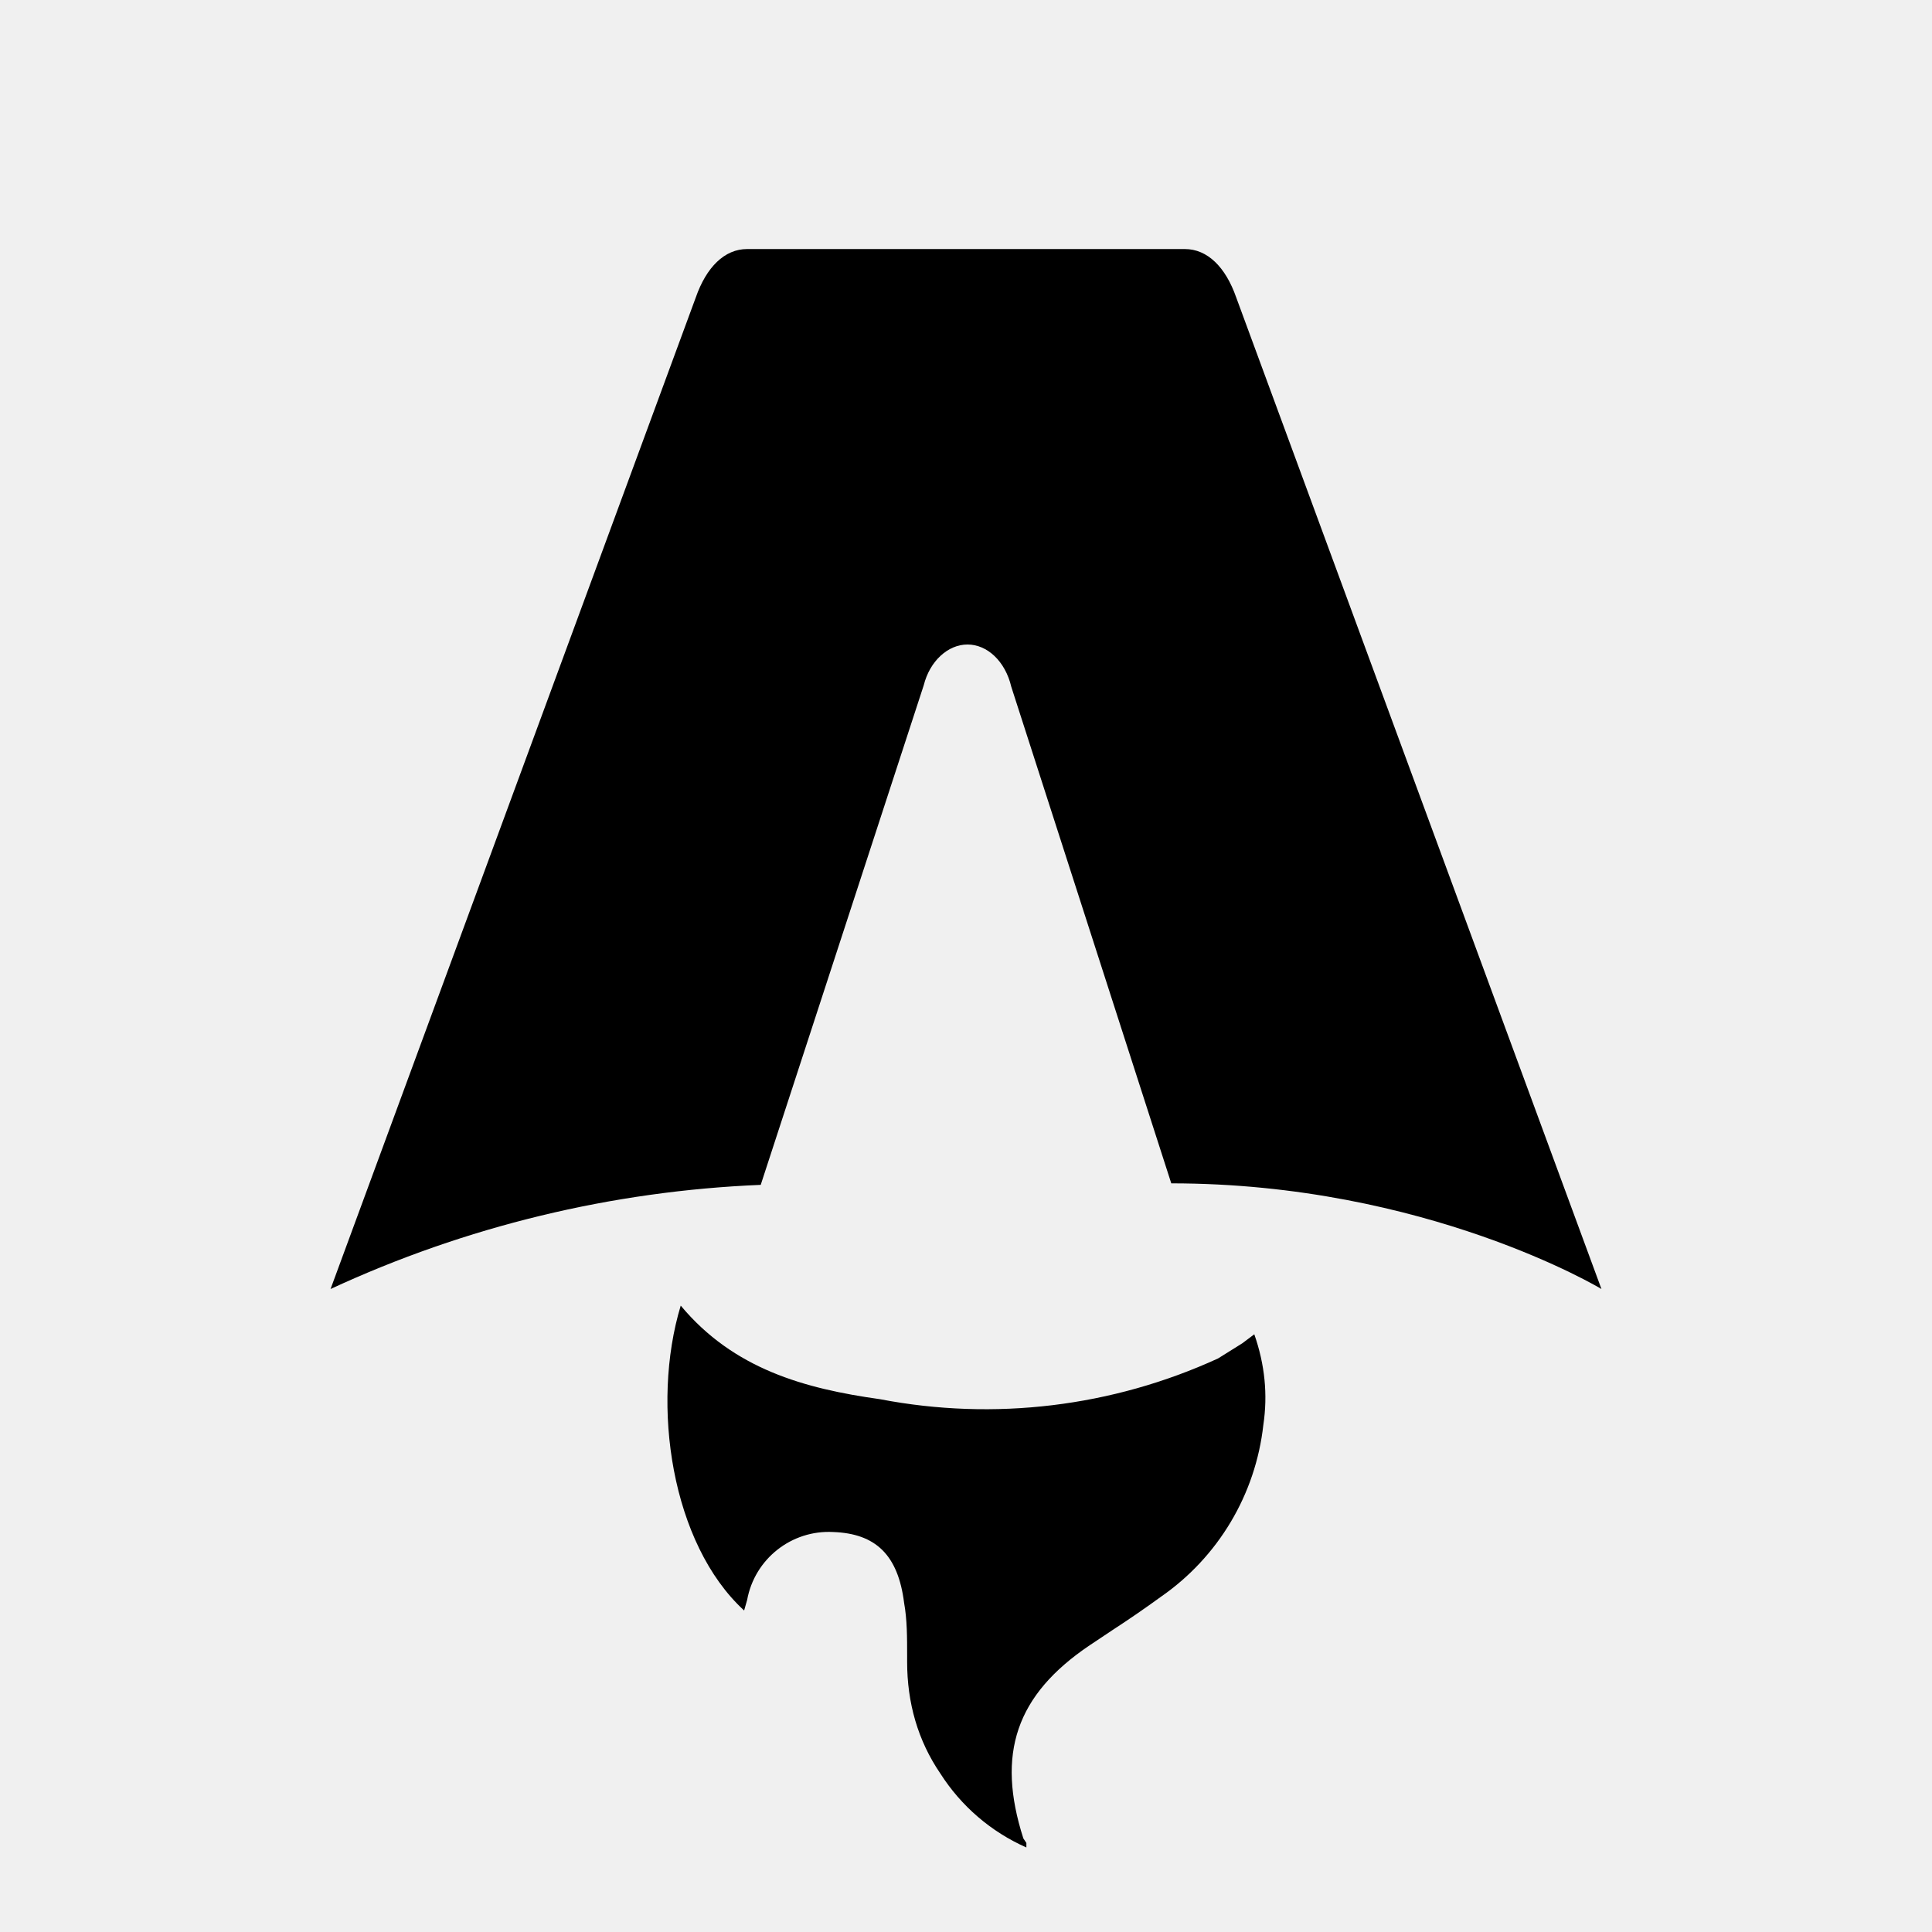
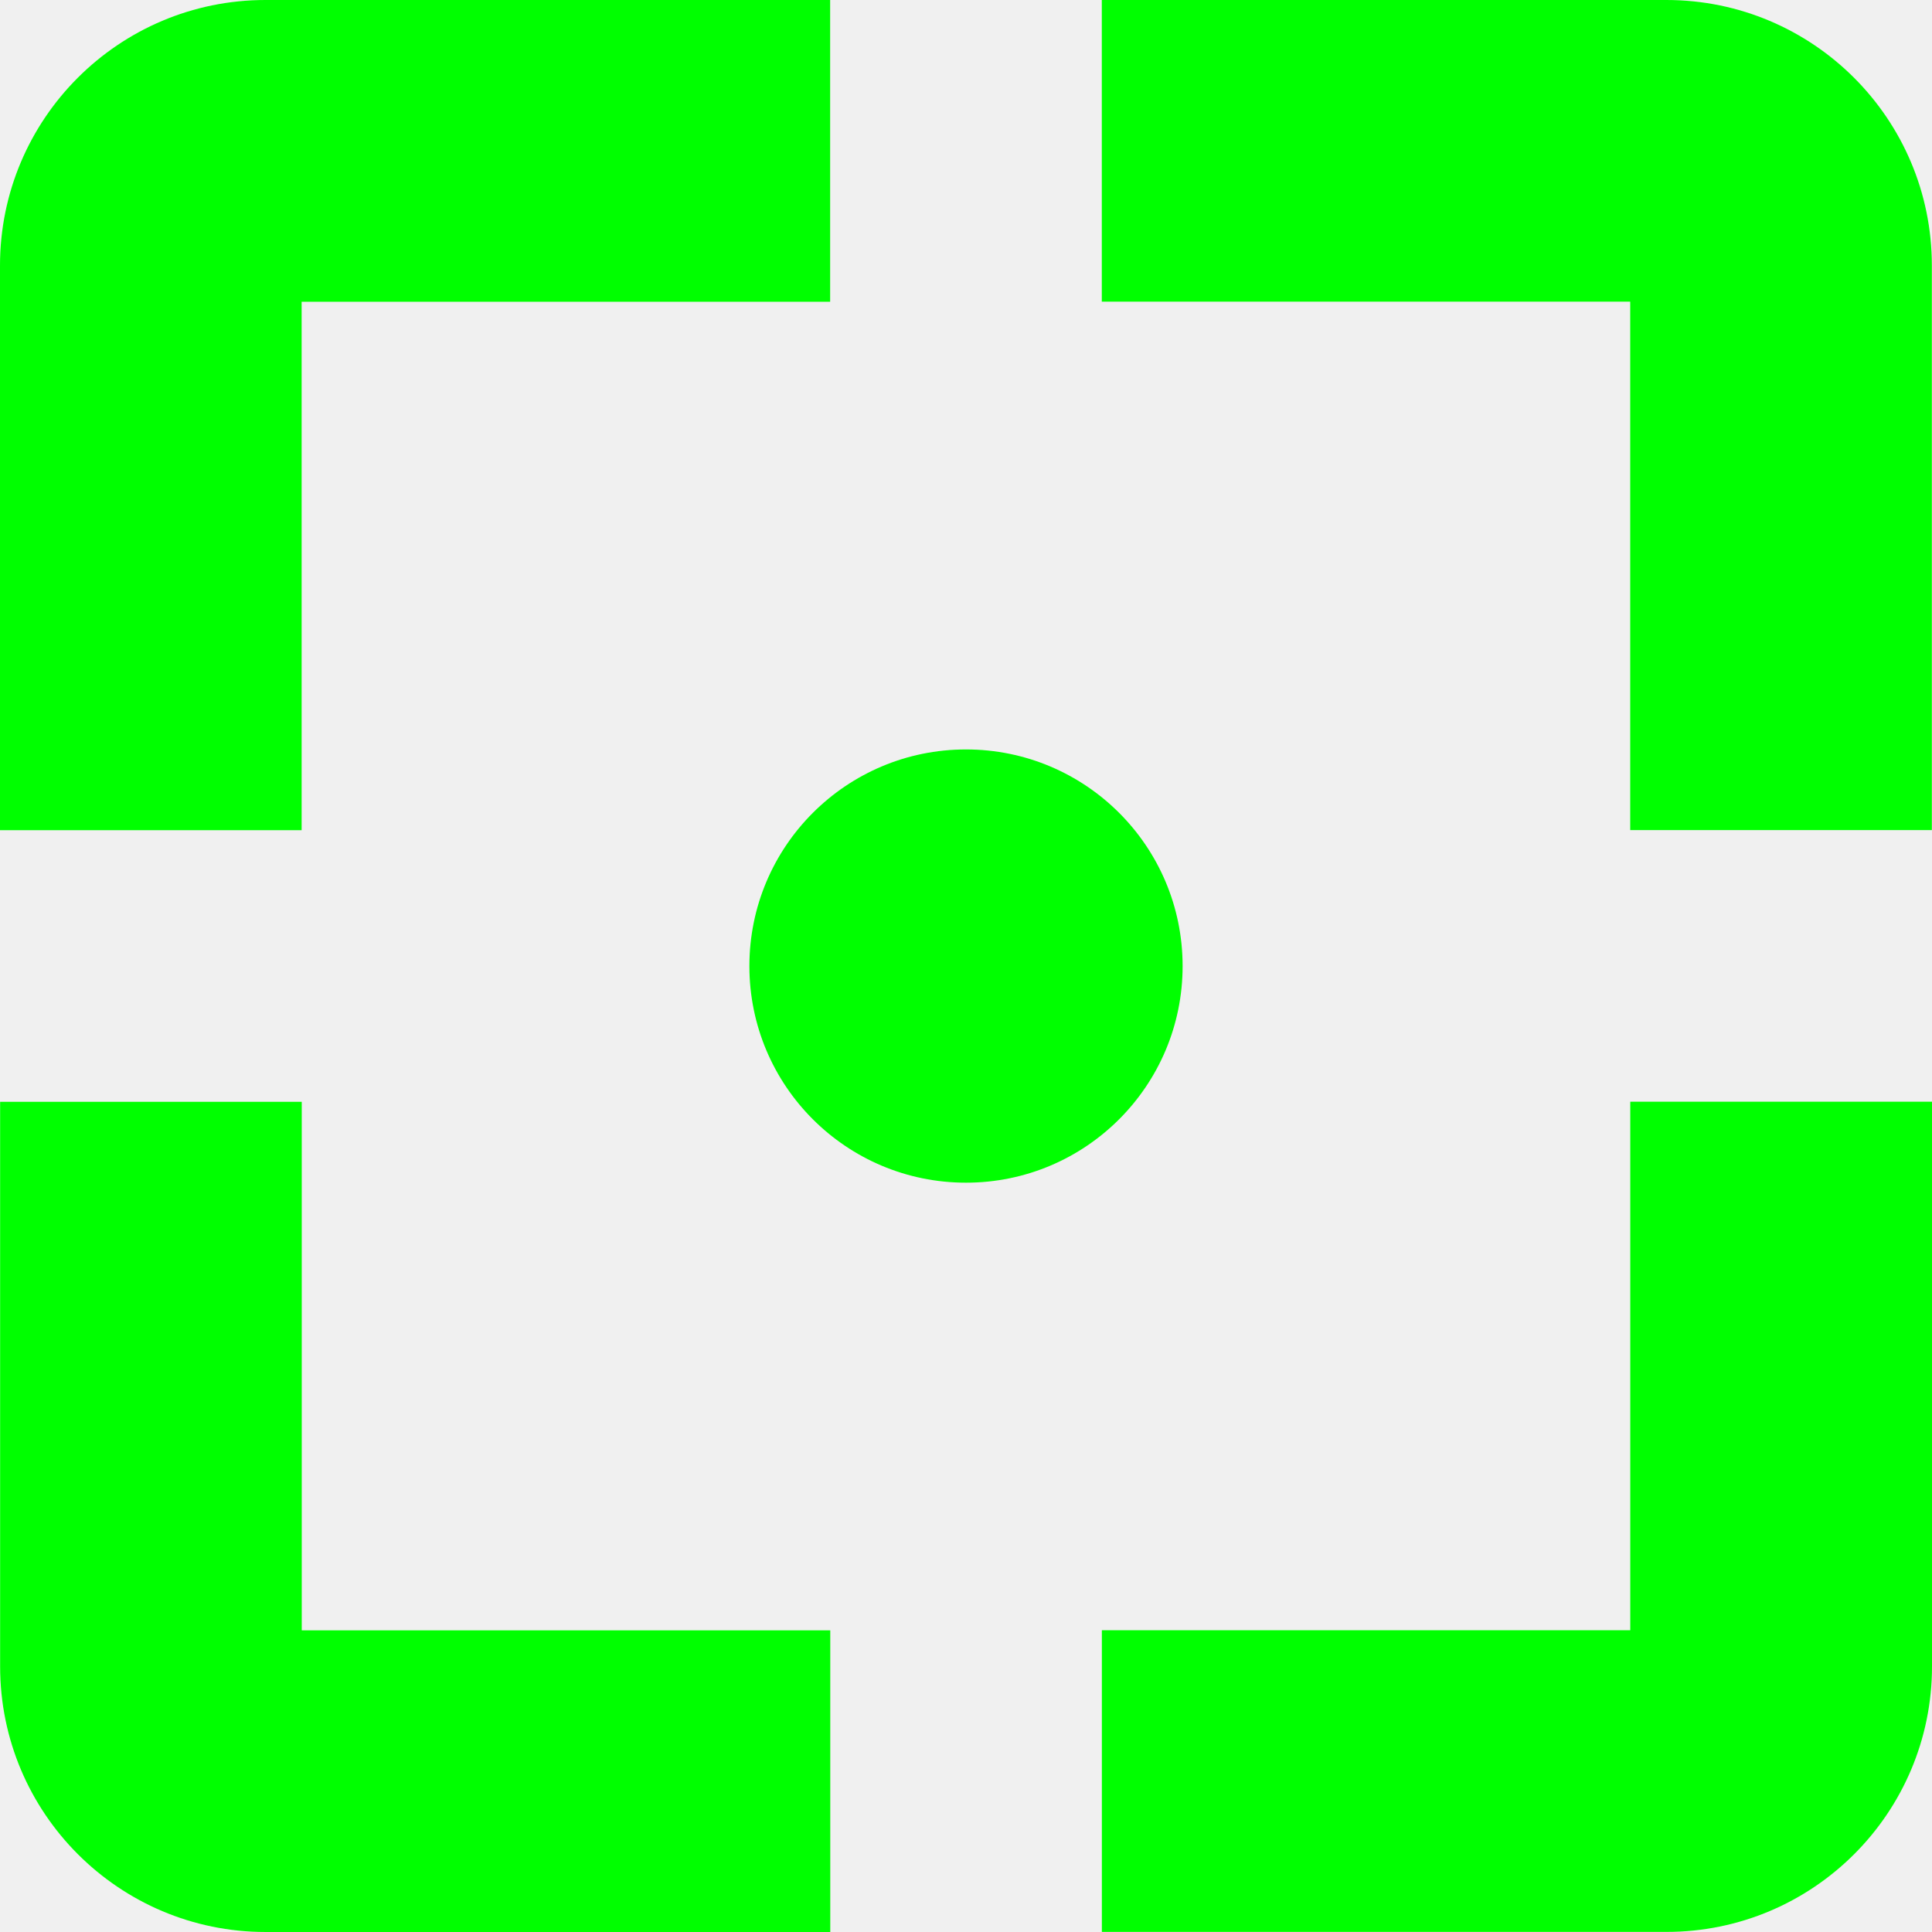
- <svg xmlns="http://www.w3.org/2000/svg" fill="none" viewBox="0 0 128 128">
-   <path d="M50.4 78.5a75.1 75.1 0 0 0-28.5 6.9l24.2-65.7c.7-2 1.9-3.2 3.4-3.2h29c1.5 0 2.7 1.2 3.4 3.2l24.2 65.7s-11.6-7-28.5-7L67 45.5c-.4-1.7-1.6-2.8-2.9-2.8-1.3 0-2.5 1.1-2.9 2.7L50.4 78.5Zm-1.1 28.2Zm-4.2-20.2c-2 6.6-.6 15.8 4.2 20.2a17.5 17.5 0 0 1 .2-.7 5.5 5.5 0 0 1 5.7-4.5c2.8.1 4.3 1.5 4.7 4.7.2 1.1.2 2.3.2 3.5v.4c0 2.7.7 5.2 2.2 7.4a13 13 0 0 0 5.7 4.9v-.3l-.2-.3c-1.8-5.6-.5-9.5 4.4-12.8l1.5-1a73 73 0 0 0 3.2-2.2 16 16 0 0 0 6.8-11.4c.3-2 .1-4-.6-6l-.8.6-1.6 1a37 37 0 0 1-22.4 2.7c-5-.7-9.7-2-13.2-6.2Z" />
-   <style>
-         path { fill: #000; }
-         @media (prefers-color-scheme: dark) {
-             path { fill: #FFF; }
-         }
-     </style>
+ <svg xmlns="http://www.w3.org/2000/svg" width="256" height="256" viewBox="0 0 256 256" fill="none">
+   <path d="M39.981 39.983H109.998V0H35.184C15.753 0 0 15.753 0 35.185V110.003H39.968V39.983H39.981Z" fill="#00FF00" />
+   <path d="M156.702 128.008C156.702 143.856 143.86 156.711 128 156.711C112.14 156.711 99.298 143.869 99.298 128.008C99.298 112.147 112.153 99.305 128 99.305C143.847 99.305 156.702 112.147 156.702 128.008Z" fill="#00FF00" />
+   <path d="M220.809 0H145.994V39.969H216.011V109.989H255.979V35.185C255.979 15.753 240.226 0 220.795 0" fill="#00FF00" />
+   <path d="M216.019 145.998V216.018H146.002V255.987H220.816C240.248 255.987 256 240.234 256 220.802V145.984H216.033L216.019 145.998Z" fill="#00FF00" />
+   <path d="M39.983 216.016V145.996H0.016V220.814C0.016 240.246 15.768 255.999 35.199 255.999H110.014V216.03H39.997L39.983 216.016Z" fill="#00FF00" />
</svg>
